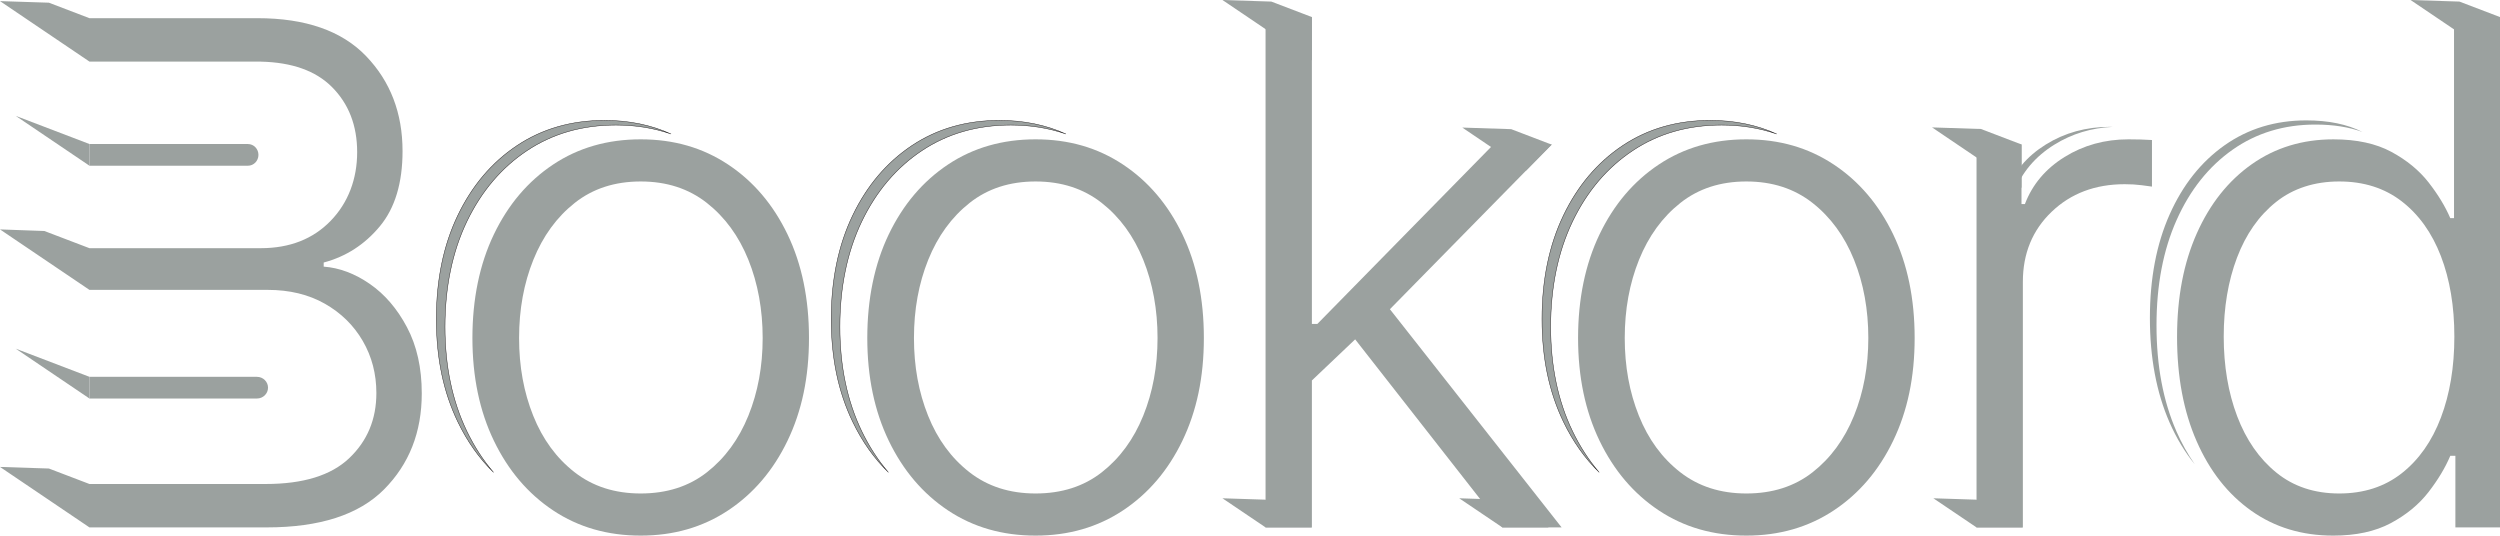
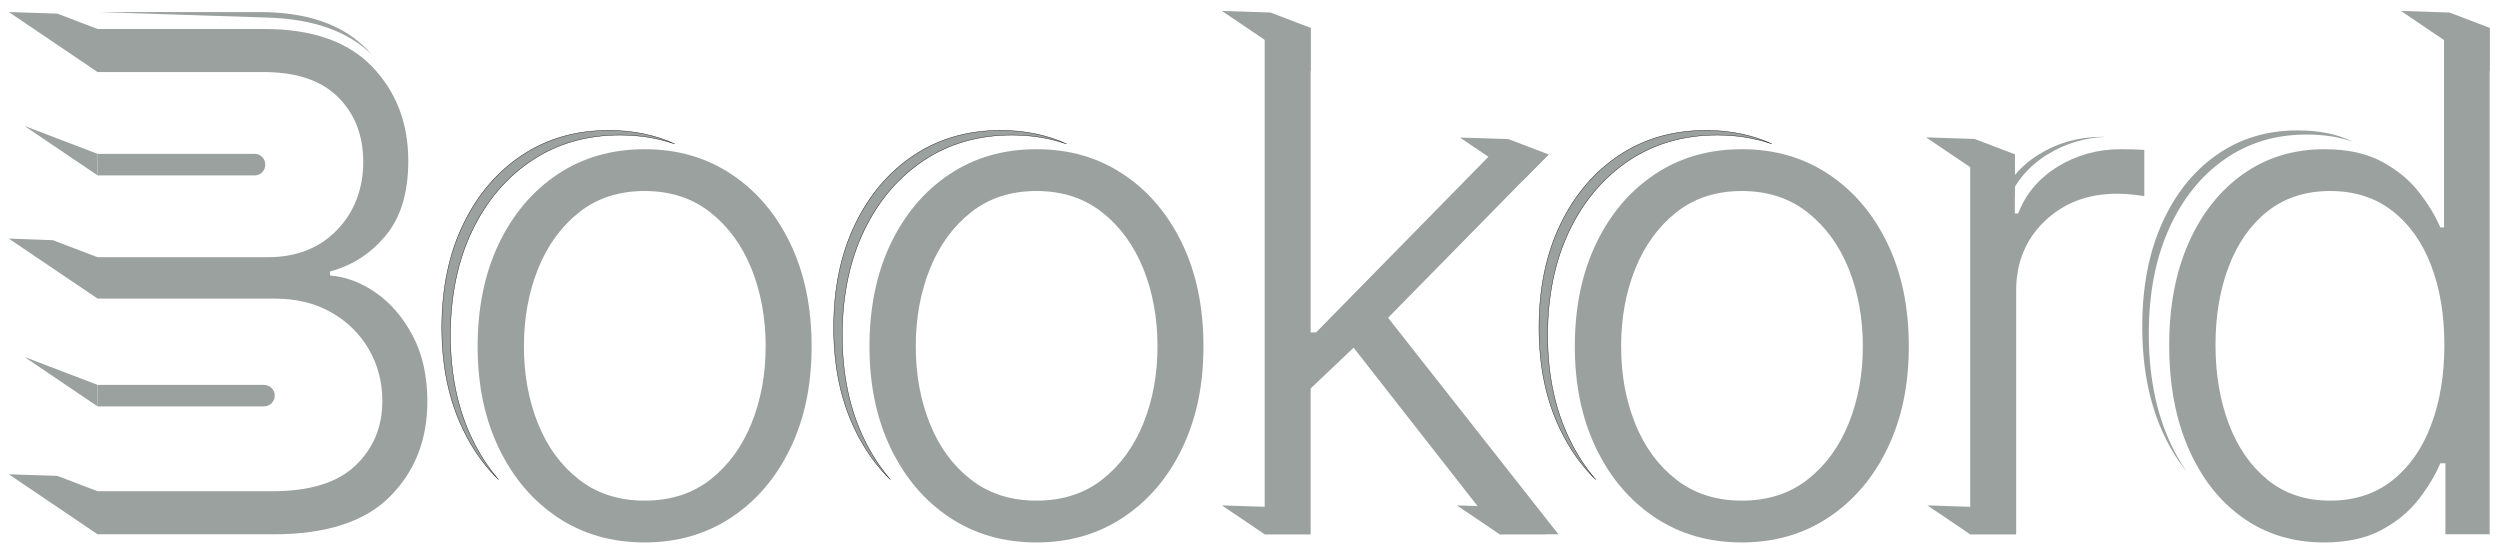
- <svg xmlns="http://www.w3.org/2000/svg" id="Layer_2" data-name="Layer 2" viewBox="0 0 2805.32 601.02">
+ <svg xmlns="http://www.w3.org/2000/svg" id="Layer_2" data-name="Layer 2" viewBox="0 0 2826.99 618.7">
  <defs>
    <style>
      .cls-1 {
        stroke: #231f20;
        stroke-miterlimit: 10;
        stroke-width: .5px;
      }

      .cls-1, .cls-2 {
        fill: #9ba19f;
      }

      .cls-3 {
        fill: none;
      }
    </style>
  </defs>
+   <g id="bg">
+     <polyline id="bounds" class="cls-3" points="2826.99 0 2826.99 618.7 0 618.7 0 0" />
+   </g>
  <g id="Bookord">
    <g id="ookrd">
      <g>
-         <path class="cls-1" d="m523.8,483.81c-16.3-33.82-24.46-72.86-24.46-117.09s8.16-84.11,24.46-118.07c16.31-33.95,38.82-60.5,67.55-79.62,28.73-19.12,61.99-28.69,99.78-28.69,22.14,0,42.75,3.36,61.88,10.01-22.55-10.17-47.38-15.27-74.54-15.27-37.21,0-69.95,9.42-98.24,28.25-28.29,18.83-50.46,44.97-66.52,78.4-16.05,33.44-24.08,72.19-24.08,116.26s8.03,81.99,24.08,115.3c10.66,22.12,24.03,41.02,40.09,56.76-11.63-13.48-21.63-28.88-30-46.23Z" />
-         <path class="cls-2" d="m718.95,601.02c-37.21,0-69.95-9.42-98.24-28.25s-50.46-44.9-66.52-78.21c-16.05-33.3-24.08-71.74-24.08-115.3s8.03-82.82,24.08-116.26c16.06-33.44,38.23-59.57,66.52-78.4,28.29-18.83,61.03-28.25,98.24-28.25s69.63,9.42,98.05,28.25c28.41,18.83,50.65,44.97,66.71,78.4,16.06,33.44,24.08,72.19,24.08,116.26s-8.03,81.99-24.08,115.3c-16.05,33.31-38.29,59.38-66.71,78.21-28.42,18.83-61.1,28.25-98.05,28.25Zm0-47.27c29.3,0,54.09-7.94,74.35-23.83,20.26-15.88,35.74-37.02,46.45-63.41,10.7-26.39,16.06-55.47,16.06-87.24s-5.35-61.3-16.06-87.82c-10.7-26.52-26.25-47.78-46.64-63.8-20.39-16.01-45.11-24.02-74.16-24.02s-53.71,8.01-73.97,24.02c-20.26,16.02-35.74,37.28-46.45,63.8-10.7,26.52-16.05,55.79-16.05,87.82s5.29,60.86,15.86,87.24c10.57,26.39,26.05,47.53,46.45,63.41,20.39,15.89,45.11,23.83,74.16,23.83Z" />
+         <path class="cls-1" d="m533.78,496.19c-16.3-33.82-24.46-72.86-24.46-117.09s8.16-84.11,24.46-118.07c16.31-33.95,38.82-60.5,67.55-79.62,28.73-19.12,61.99-28.69,99.78-28.69,22.14,0,42.75,3.36,61.88,10.01-22.55-10.17-47.38-15.27-74.54-15.27-37.21,0-69.95,9.42-98.24,28.25-28.29,18.83-50.46,44.97-66.52,78.4-16.05,33.44-24.08,72.19-24.08,116.26s8.03,81.99,24.08,115.3c10.66,22.12,24.03,41.02,40.09,56.76-11.63-13.48-21.63-28.88-30-46.23Z" />
+         <path class="cls-2" d="m728.93,613.39c-37.21,0-69.95-9.42-98.24-28.25-28.29-18.83-50.46-44.9-66.52-78.21-16.05-33.3-24.08-71.74-24.08-115.3s8.03-82.82,24.08-116.26c16.06-33.44,38.23-59.57,66.52-78.4,28.29-18.83,61.03-28.25,98.24-28.25s69.63,9.42,98.05,28.25c28.41,18.83,50.65,44.97,66.71,78.4,16.06,33.44,24.08,72.19,24.08,116.26s-8.03,81.99-24.08,115.3c-16.05,33.31-38.29,59.38-66.71,78.21-28.42,18.83-61.1,28.25-98.05,28.25Zm0-47.27c29.3,0,54.09-7.94,74.35-23.83,20.26-15.88,35.74-37.02,46.45-63.41,10.7-26.39,16.06-55.47,16.06-87.24s-5.35-61.3-16.06-87.82c-10.7-26.52-26.25-47.78-46.64-63.8-20.39-16.01-45.11-24.02-74.16-24.02s-53.71,8.01-73.97,24.02c-20.26,16.02-35.74,37.28-46.45,63.8-10.7,26.52-16.05,55.79-16.05,87.82s5.29,60.86,15.86,87.24c10.57,26.39,26.05,47.53,46.45,63.41,20.39,15.89,45.11,23.83,74.16,23.83Z" />
      </g>
      <g>
-         <path class="cls-1" d="m966.91,483.81c-16.3-33.82-24.46-72.86-24.46-117.09s8.16-84.11,24.46-118.07c16.31-33.95,38.82-60.5,67.55-79.62,28.73-19.12,61.99-28.69,99.78-28.69,22.14,0,42.75,3.36,61.88,10.01-22.55-10.17-47.38-15.27-74.54-15.27-37.21,0-69.95,9.42-98.24,28.25-28.29,18.83-50.46,44.97-66.52,78.4-16.05,33.44-24.08,72.19-24.08,116.26s8.03,81.99,24.08,115.3c10.66,22.12,24.03,41.02,40.09,56.76-11.63-13.48-21.63-28.88-30-46.23Z" />
-         <path class="cls-2" d="m1162.05,601.02c-37.21,0-69.95-9.42-98.24-28.25-28.29-18.83-50.46-44.9-66.52-78.21-16.05-33.3-24.08-71.74-24.08-115.3s8.03-82.82,24.08-116.26c16.06-33.44,38.23-59.57,66.52-78.4,28.29-18.83,61.03-28.25,98.24-28.25s69.63,9.42,98.05,28.25c28.41,18.83,50.65,44.97,66.71,78.4,16.06,33.44,24.08,72.19,24.08,116.26s-8.03,81.99-24.08,115.3c-16.05,33.31-38.29,59.38-66.71,78.21-28.42,18.83-61.1,28.25-98.05,28.25Zm0-47.27c29.3,0,54.09-7.94,74.35-23.83,20.26-15.88,35.74-37.02,46.45-63.41,10.7-26.39,16.06-55.47,16.06-87.24s-5.35-61.3-16.06-87.82c-10.7-26.52-26.25-47.78-46.64-63.8-20.39-16.01-45.11-24.02-74.16-24.02s-53.71,8.01-73.97,24.02c-20.26,16.02-35.74,37.28-46.45,63.8-10.7,26.52-16.05,55.79-16.05,87.82s5.29,60.86,15.86,87.24c10.57,26.39,26.05,47.53,46.45,63.41,20.39,15.89,45.11,23.83,74.16,23.83Z" />
+         <path class="cls-1" d="m976.89,496.19c-16.3-33.82-24.46-72.86-24.46-117.09s8.16-84.11,24.46-118.07c16.31-33.95,38.82-60.5,67.55-79.62,28.73-19.12,61.99-28.69,99.78-28.69,22.14,0,42.75,3.36,61.88,10.01-22.55-10.17-47.38-15.27-74.54-15.27-37.21,0-69.95,9.42-98.24,28.25-28.29,18.83-50.46,44.97-66.52,78.4-16.05,33.44-24.08,72.19-24.08,116.26s8.03,81.99,24.08,115.3c10.66,22.12,24.03,41.02,40.09,56.76-11.63-13.48-21.63-28.88-30-46.23Z" />
+         <path class="cls-2" d="m1172.03,613.39c-37.21,0-69.95-9.42-98.24-28.25-28.29-18.83-50.46-44.9-66.52-78.21-16.05-33.3-24.08-71.74-24.08-115.3s8.03-82.82,24.08-116.26c16.06-33.44,38.23-59.57,66.52-78.4,28.29-18.83,61.03-28.25,98.24-28.25s69.63,9.42,98.05,28.25c28.41,18.83,50.65,44.97,66.71,78.4,16.06,33.44,24.08,72.19,24.08,116.26s-8.03,81.99-24.08,115.3c-16.05,33.31-38.29,59.38-66.71,78.21-28.42,18.83-61.1,28.25-98.05,28.25Zm0-47.27c29.3,0,54.09-7.94,74.35-23.83,20.26-15.88,35.74-37.02,46.45-63.41,10.7-26.39,16.06-55.47,16.06-87.24s-5.35-61.3-16.06-87.82c-10.7-26.52-26.25-47.78-46.64-63.8-20.39-16.01-45.11-24.02-74.16-24.02s-53.71,8.01-73.97,24.02c-20.26,16.02-35.74,37.28-46.45,63.8-10.7,26.52-16.05,55.79-16.05,87.82s5.29,60.86,15.86,87.24c10.57,26.39,26.05,47.53,46.45,63.41,20.39,15.89,45.11,23.83,74.16,23.83Z" />
      </g>
      <g>
-         <polygon class="cls-2" points="1472.11 19.15 1426.62 1.78 1371.75 0 1472.11 67.85 1472.11 19.15" />
-         <polygon class="cls-2" points="1712.37 191.49 1741.22 162.3 1695.74 144.93 1640.87 143.15 1712.37 191.49" />
-         <polygon class="cls-2" points="1420.12 560.7 1371.75 559.14 1420.12 591.8 1472.11 591.8 1420.12 560.7" />
-         <polygon class="cls-2" points="1685.79 560.7 1637.42 559.14 1685.79 591.8 1737.78 591.8 1685.79 560.7" />
-         <path class="cls-2" d="m1420.12,591.8V19.15h51.99v344.36h6.12l197.63-201.39h65.37l-181.58,184.86,192.66,244.82h-66.51l-165.14-211-48.55,46.12v164.88h-51.99Z" />
+         <polygon class="cls-2" points="1482.09 31.52 1436.6 14.15 1381.73 12.37 1482.09 80.22 1482.09 31.52" />
+         <polygon class="cls-2" points="1722.35 203.86 1751.2 174.67 1705.72 157.3 1650.85 155.52 1722.35 203.86" />
+         <polygon class="cls-2" points="1430.1 573.08 1381.73 571.51 1430.1 604.17 1482.09 604.17 1430.1 573.08" />
+         <polygon class="cls-2" points="1695.77 573.08 1647.4 571.51 1695.77 604.17 1747.76 604.17 1695.77 573.08" />
+         <path class="cls-2" d="m1430.1,604.17V31.52h51.99v344.36h6.12l197.63-201.39h65.37l-181.58,184.86,192.66,244.82h-66.51l-165.14-211-48.55,46.12v164.88h-51.99Z" />
      </g>
      <g>
-         <path class="cls-1" d="m1764.5,483.81c-16.3-33.82-24.46-72.86-24.46-117.09s8.16-84.11,24.46-118.07c16.31-33.95,38.82-60.5,67.55-79.62,28.73-19.12,61.99-28.69,99.78-28.69,22.14,0,42.75,3.36,61.88,10.01-22.55-10.17-47.38-15.27-74.54-15.27-37.21,0-69.95,9.42-98.24,28.25s-50.46,44.97-66.52,78.4c-16.05,33.44-24.08,72.19-24.08,116.26s8.03,81.99,24.08,115.3c10.66,22.12,24.03,41.02,40.09,56.76-11.63-13.48-21.63-28.88-30-46.23Z" />
-         <path class="cls-2" d="m1959.64,601.02c-37.21,0-69.95-9.42-98.24-28.25-28.29-18.83-50.46-44.9-66.52-78.21-16.05-33.3-24.08-71.74-24.08-115.3s8.03-82.82,24.08-116.26c16.06-33.44,38.23-59.57,66.52-78.4,28.29-18.83,61.03-28.25,98.24-28.25s69.63,9.42,98.05,28.25c28.41,18.83,50.65,44.97,66.71,78.4,16.06,33.44,24.08,72.19,24.08,116.26s-8.03,81.99-24.08,115.3c-16.05,33.31-38.29,59.38-66.71,78.21-28.42,18.83-61.1,28.25-98.05,28.25Zm0-47.27c29.3,0,54.09-7.94,74.35-23.83,20.26-15.88,35.74-37.02,46.45-63.41,10.7-26.39,16.06-55.47,16.06-87.24s-5.35-61.3-16.06-87.82c-10.7-26.52-26.25-47.78-46.64-63.8-20.39-16.01-45.11-24.02-74.16-24.02s-53.71,8.01-73.97,24.02c-20.26,16.02-35.74,37.28-46.45,63.8-10.7,26.52-16.05,55.79-16.05,87.82s5.29,60.86,15.86,87.24c10.57,26.39,26.05,47.53,46.45,63.41,20.39,15.89,45.11,23.83,74.16,23.83Z" />
+         <path class="cls-1" d="m1774.48,496.19c-16.3-33.82-24.46-72.86-24.46-117.09s8.16-84.11,24.46-118.07c16.31-33.95,38.82-60.5,67.55-79.62,28.73-19.12,61.99-28.69,99.78-28.69,22.14,0,42.75,3.36,61.88,10.01-22.55-10.17-47.38-15.27-74.54-15.27-37.21,0-69.95,9.42-98.24,28.25s-50.46,44.97-66.52,78.4c-16.05,33.44-24.08,72.19-24.08,116.26s8.03,81.99,24.08,115.3c10.66,22.12,24.03,41.02,40.09,56.76-11.63-13.48-21.63-28.88-30-46.23Z" />
+         <path class="cls-2" d="m1969.63,613.39c-37.21,0-69.95-9.42-98.24-28.25-28.29-18.83-50.46-44.9-66.52-78.21-16.05-33.3-24.08-71.74-24.08-115.3s8.03-82.82,24.08-116.26c16.06-33.44,38.23-59.57,66.52-78.4,28.29-18.83,61.03-28.25,98.24-28.25s69.63,9.42,98.05,28.25c28.41,18.83,50.65,44.97,66.71,78.4,16.06,33.44,24.08,72.19,24.08,116.26s-8.03,81.99-24.08,115.3c-16.05,33.31-38.29,59.38-66.71,78.21-28.42,18.83-61.1,28.25-98.05,28.25Zm0-47.27c29.3,0,54.09-7.94,74.35-23.83,20.26-15.88,35.74-37.02,46.45-63.41,10.7-26.39,16.06-55.47,16.06-87.24s-5.35-61.3-16.06-87.82c-10.7-26.52-26.25-47.78-46.64-63.8-20.39-16.01-45.11-24.02-74.16-24.02s-53.71,8.01-73.97,24.02c-20.26,16.02-35.74,37.28-46.45,63.8-10.7,26.52-16.05,55.79-16.05,87.82s5.29,60.86,15.86,87.24c10.57,26.39,26.05,47.53,46.45,63.41,20.39,15.89,45.11,23.83,74.16,23.83Z" />
      </g>
      <g>
        <g>
-           <path class="cls-2" d="m2260.17,215.88c8.53-22.36,23.59-40.23,45.19-53.62,19.63-12.17,41.46-18.79,65.48-19.9-1.18,0-2.32-.02-3.43-.02-26.51,0-50.4,6.6-71.68,19.79-21.28,13.2-36.12,30.81-44.53,52.85l-2.11,80.33c.78-15.18,4.13-29.02,10.09-41.52l1-37.92Z" />
-           <path class="cls-2" d="m2249.09,295.32c-.12,2.27-.18,4.58-.18,6.91l.18-6.91Z" />
+           <path class="cls-2" d="m2270.15,228.26c8.53-22.36,23.59-40.23,45.19-53.62,19.63-12.17,41.46-18.79,65.48-19.9-1.18,0-2.32-.02-3.43-.02-26.51,0-50.4,6.6-71.68,19.79-21.28,13.2-36.12,30.81-44.53,52.85l-2.11,80.33c.78-15.18,4.13-29.02,10.09-41.52l1-37.92Z" />
+           <path class="cls-2" d="m2259.07,307.69c-.12,2.27-.18,4.58-.18,6.91l.18-6.91Z" />
        </g>
-         <path class="cls-2" d="m2217.92,591.8V162.12h50.46v66.87h3.82c8.41-22.03,23.25-39.65,44.53-52.85,21.28-13.19,45.17-19.79,71.68-19.79,4.07,0,8.66.07,13.76.19,5.09.13,9.3.32,12.62.58v52.27c-1.79-.25-5.61-.77-11.47-1.54-5.87-.77-12.23-1.15-19.11-1.15-33.13,0-60.46,10.32-82,30.94-21.54,20.63-32.3,46.83-32.3,78.59v275.56h-51.99Z" />
-         <polygon class="cls-2" points="2268.38 162.12 2222.89 144.75 2168.02 142.97 2268.38 210.82 2268.38 162.12" />
-         <polygon class="cls-2" points="2217.86 560.7 2169.49 559.14 2217.86 591.8 2269.85 591.8 2217.86 560.7" />
+         <path class="cls-2" d="m2227.9,604.17V174.49h50.46v66.87h3.82c8.41-22.03,23.25-39.65,44.53-52.85,21.28-13.19,45.17-19.79,71.68-19.79,4.07,0,8.66.07,13.76.19,5.09.13,9.3.32,12.62.58v52.27c-1.79-.25-5.61-.77-11.47-1.54-5.87-.77-12.23-1.15-19.11-1.15-33.13,0-60.46,10.32-82,30.94-21.54,20.63-32.3,46.83-32.3,78.59v275.56h-51.99Z" />
+         <polygon class="cls-2" points="2278.36 174.49 2232.87 157.12 2178 155.34 2278.36 223.19 2278.36 174.49" />
+         <polygon class="cls-2" points="2227.84 573.08 2179.47 571.51 2227.84 604.17 2279.83 604.17 2227.84 573.08" />
      </g>
      <g>
-         <path class="cls-2" d="m2442.22,483.99c-14.89-33.98-22.34-73.61-22.34-118.9s7.51-84.41,22.53-118.12c15.02-33.71,35.93-60.01,62.73-78.89,26.79-18.87,57.81-28.3,93.02-28.3,20.18,0,37.77,2.78,52.81,8.33-17.01-8.67-38-13.02-63.04-13.02-34.66,0-65.19,9.29-91.56,27.86-26.38,18.58-46.96,44.46-61.74,77.64-14.78,33.18-22.17,71.93-22.17,116.26s7.33,83.58,21.98,117.03c7.8,17.79,17.26,33.46,28.34,47.05-7.78-11.12-14.65-23.42-20.58-36.93Z" />
-         <polygon class="cls-2" points="2805.32 19.15 2759.84 1.78 2704.97 0 2805.32 67.85 2805.32 19.15" />
-         <path class="cls-2" d="m2618.01,601.02c-34.92,0-65.5-9.28-91.74-27.86-26.25-18.57-46.7-44.58-61.35-78.02-14.66-33.44-21.98-72.45-21.98-117.03s7.39-83.07,22.17-116.26c14.78-33.18,35.36-59.05,61.74-77.63,26.38-18.57,56.89-27.86,91.55-27.86,25.99,0,47.65,4.68,64.99,14.03,17.33,9.36,31.28,20.82,41.86,34.4,10.57,13.58,18.67,26.9,24.27,39.97h4.21V19.15h51.61v572.65h-50.08v-80.32h-5.73c-5.61,13.33-13.76,26.9-24.47,40.74-10.7,13.84-24.79,25.43-42.24,34.78-17.46,9.35-39.06,14.03-64.8,14.03Zm6.88-47.27c27.52,0,50.9-7.55,70.15-22.68,19.24-15.11,33.89-35.93,43.96-62.45,10.06-26.52,15.1-56.81,15.1-90.89s-5.04-64.18-15.1-90.32c-10.07-26.13-24.72-46.63-43.96-61.49-19.24-14.86-42.62-22.29-70.15-22.29s-51.67,7.69-70.91,23.06c-19.24,15.37-33.83,36.19-43.77,62.45-9.94,26.27-14.91,55.79-14.91,88.59s5.03,62.84,15.1,89.36c10.06,26.52,24.72,47.6,43.96,63.22,19.24,15.63,42.75,23.44,70.53,23.44Z" />
+         <path class="cls-2" d="m2452.2,496.36c-14.89-33.98-22.34-73.61-22.34-118.9s7.51-84.41,22.53-118.12c15.02-33.71,35.93-60.01,62.73-78.89,26.79-18.87,57.81-28.3,93.02-28.3,20.18,0,37.77,2.78,52.81,8.33-17.01-8.67-38-13.02-63.04-13.02-34.66,0-65.19,9.29-91.56,27.86-26.38,18.58-46.96,44.46-61.74,77.64-14.78,33.18-22.17,71.93-22.17,116.26s7.33,83.58,21.98,117.03c7.8,17.79,17.26,33.46,28.34,47.05-7.78-11.12-14.65-23.42-20.58-36.93Z" />
+         <polygon class="cls-2" points="2815.3 31.52 2769.82 14.15 2714.95 12.37 2815.3 80.22 2815.3 31.52" />
+         <path class="cls-2" d="m2627.99,613.39c-34.92,0-65.5-9.28-91.74-27.86-26.25-18.57-46.7-44.58-61.35-78.02-14.66-33.44-21.98-72.45-21.98-117.03s7.39-83.07,22.17-116.26c14.78-33.18,35.36-59.05,61.74-77.63,26.38-18.57,56.89-27.86,91.55-27.86,25.99,0,47.65,4.68,64.99,14.03,17.33,9.36,31.28,20.82,41.86,34.4,10.57,13.58,18.67,26.9,24.27,39.97h4.21V31.52h51.61v572.65h-50.08v-80.32h-5.73c-5.61,13.33-13.76,26.9-24.47,40.74-10.7,13.84-24.79,25.43-42.24,34.78-17.46,9.35-39.06,14.03-64.8,14.03Zm6.88-47.27c27.52,0,50.9-7.55,70.15-22.68,19.24-15.11,33.89-35.93,43.96-62.45,10.06-26.52,15.1-56.81,15.1-90.89s-5.04-64.18-15.1-90.32c-10.07-26.13-24.72-46.63-43.96-61.49-19.24-14.86-42.62-22.29-70.15-22.29s-51.67,7.69-70.91,23.06c-19.24,15.37-33.83,36.19-43.77,62.45-9.94,26.27-14.91,55.79-14.91,88.59s5.03,62.84,15.1,89.36c10.06,26.52,24.72,47.6,43.96,63.22,19.24,15.63,42.75,23.44,70.53,23.44Z" />
      </g>
    </g>
    <g id="B">
      <g>
        <g id="top_" data-name="top )">
-           <path class="cls-3" d="m66.67,161.61c-6.52,0-11.8,5.45-11.8,12.17h0c0,6.72,5.28,12.17,11.8,12.17h33.68v-24.35h-33.68Z" />
-           <path class="cls-2" d="m278.21,161.61H100.36v24.35h177.85c6.52,0,11.8-5.45,11.8-12.17h0c0-6.72-5.28-12.17-11.8-12.17Z" />
+           <path class="cls-3" d="m76.65,173.98c-6.52,0-11.8,5.45-11.8,12.17h0c0,6.72,5.28,12.17,11.8,12.17h33.68v-24.35h-33.68Z" />
+           <path class="cls-2" d="m288.19,173.98H110.34v24.35h177.85c6.52,0,11.8-5.45,11.8-12.17h0c0-6.72-5.28-12.17-11.8-12.17Z" />
+           <polygon class="cls-2" points="110.34 173.98 27.62 142.39 30.45 144.31 110.34 198.33 110.34 173.98" />
        </g>
        <g id="bottom_" data-name="bottom )">
-           <path class="cls-3" d="m77.42,424.51c-6.52,0-11.8,5.45-11.8,12.17h0c0,6.72,5.28,12.17,11.8,12.17h33.68v-24.35h-33.68Z" />
-           <path class="cls-2" d="m288.29,422.84H100.36v24.35h187.93c6.89,0,12.47-5.45,12.47-12.17h0c0-6.72-5.58-12.17-12.47-12.17Z" />
+           <path class="cls-3" d="m87.4,436.88c-6.52,0-11.8,5.45-11.8,12.17h0c0,6.72,5.28,12.17,11.8,12.17h33.68v-24.35h-33.68Z" />
+           <path class="cls-2" d="m298.27,435.21H110.34v24.35h187.93c6.89,0,12.47-5.45,12.47-12.17h0c0-6.72-5.58-12.17-12.47-12.17Z" />
+           <polygon class="cls-2" points="110.34 435.21 27.62 403.62 30.45 405.53 110.34 459.56 110.34 435.21" />
        </g>
-         <g>
-           <path class="cls-2" d="m456.73,367.27c-11.03-20.84-24.97-37.07-41.82-48.71-16.86-11.63-34.09-18.08-51.69-19.37v-4.6c25.03-6.65,46.04-20.2,63.02-40.65,16.97-20.45,25.47-48.58,25.47-84.37,0-42.69-13.63-78.22-40.9-106.6-27.27-28.38-67.92-42.57-121.95-42.57H100.36S54.87,3.02,54.87,3.02L0,1.25l100.36,67.85h0s52.8,0,52.8,0h139.65v.07c34.91.82,61.42,10.26,79.52,28.31,18.96,18.92,28.45,43.34,28.45,73.25s-9.91,56.62-29.74,77.08c-19.78,20.4-45.86,30.63-78.23,30.68h0s-.23,0-.23,0H100.36l-50.57-19.28-49.79-1.78,100.36,67.85h200.03c24.53,0,45.91,5.18,64.13,15.53,18.22,10.36,32.41,24.3,42.57,41.81s15.25,37,15.25,58.47c0,29.41-10.16,53.76-30.49,73.06-20.33,19.31-51.56,28.95-93.69,28.95H100.36s-45.49-17.36-45.49-17.36l-54.87-1.78,100.36,67.85h198.91c59.49,0,103.36-14.18,131.62-42.56,28.26-28.38,42.39-64.3,42.39-107.77,0-28.63-5.52-53.36-16.55-74.2Z" />
-           <polygon class="cls-2" points="100.36 161.61 17.64 130.02 20.47 131.94 100.36 185.96 100.36 161.61" />
-           <polygon class="cls-2" points="100.36 422.84 17.64 391.24 20.47 393.16 100.36 447.18 100.36 422.84" />
-         </g>
+         <path class="cls-2" d="m112.16,13.64l191.16,6.27c51.15,1.68,90.06,15.51,116.73,41.49-1.54-1.76-3.13-3.5-4.78-5.21-27.27-28.38-67.92-42.57-121.95-42.57H111.53l.63.02Z" />
+         <path class="cls-2" d="m466.71,379.64c-11.03-20.84-24.97-37.07-41.82-48.71-16.86-11.63-34.09-18.08-51.69-19.37v-4.6c25.03-6.65,46.04-20.2,63.02-40.65,16.97-20.45,25.47-48.58,25.47-84.37,0-42.69-13.63-78.22-40.9-106.6-27.27-28.38-67.92-42.57-121.95-42.57H110.34s-45.49-17.37-45.49-17.37l-54.87-1.78,100.36,67.85h0s52.8,0,52.8,0h139.65v.07c34.91.82,61.42,10.26,79.52,28.31,18.96,18.92,28.45,43.34,28.45,73.25s-9.91,56.62-29.74,77.08c-19.78,20.4-45.86,30.63-78.23,30.68h0s-.23,0-.23,0H110.34l-50.57-19.28-49.79-1.78,100.36,67.85h200.03c24.53,0,45.91,5.18,64.13,15.53,18.22,10.36,32.41,24.3,42.57,41.81,10.16,17.51,15.25,37,15.25,58.47,0,29.41-10.16,53.76-30.49,73.06-20.33,19.31-51.56,28.95-93.69,28.95H110.34s-45.49-17.36-45.49-17.36l-54.87-1.78,100.36,67.85h198.91c59.49,0,103.36-14.18,131.62-42.56,28.26-28.38,42.39-64.3,42.39-107.77,0-28.63-5.52-53.36-16.55-74.2Z" />
      </g>
    </g>
  </g>
</svg>
